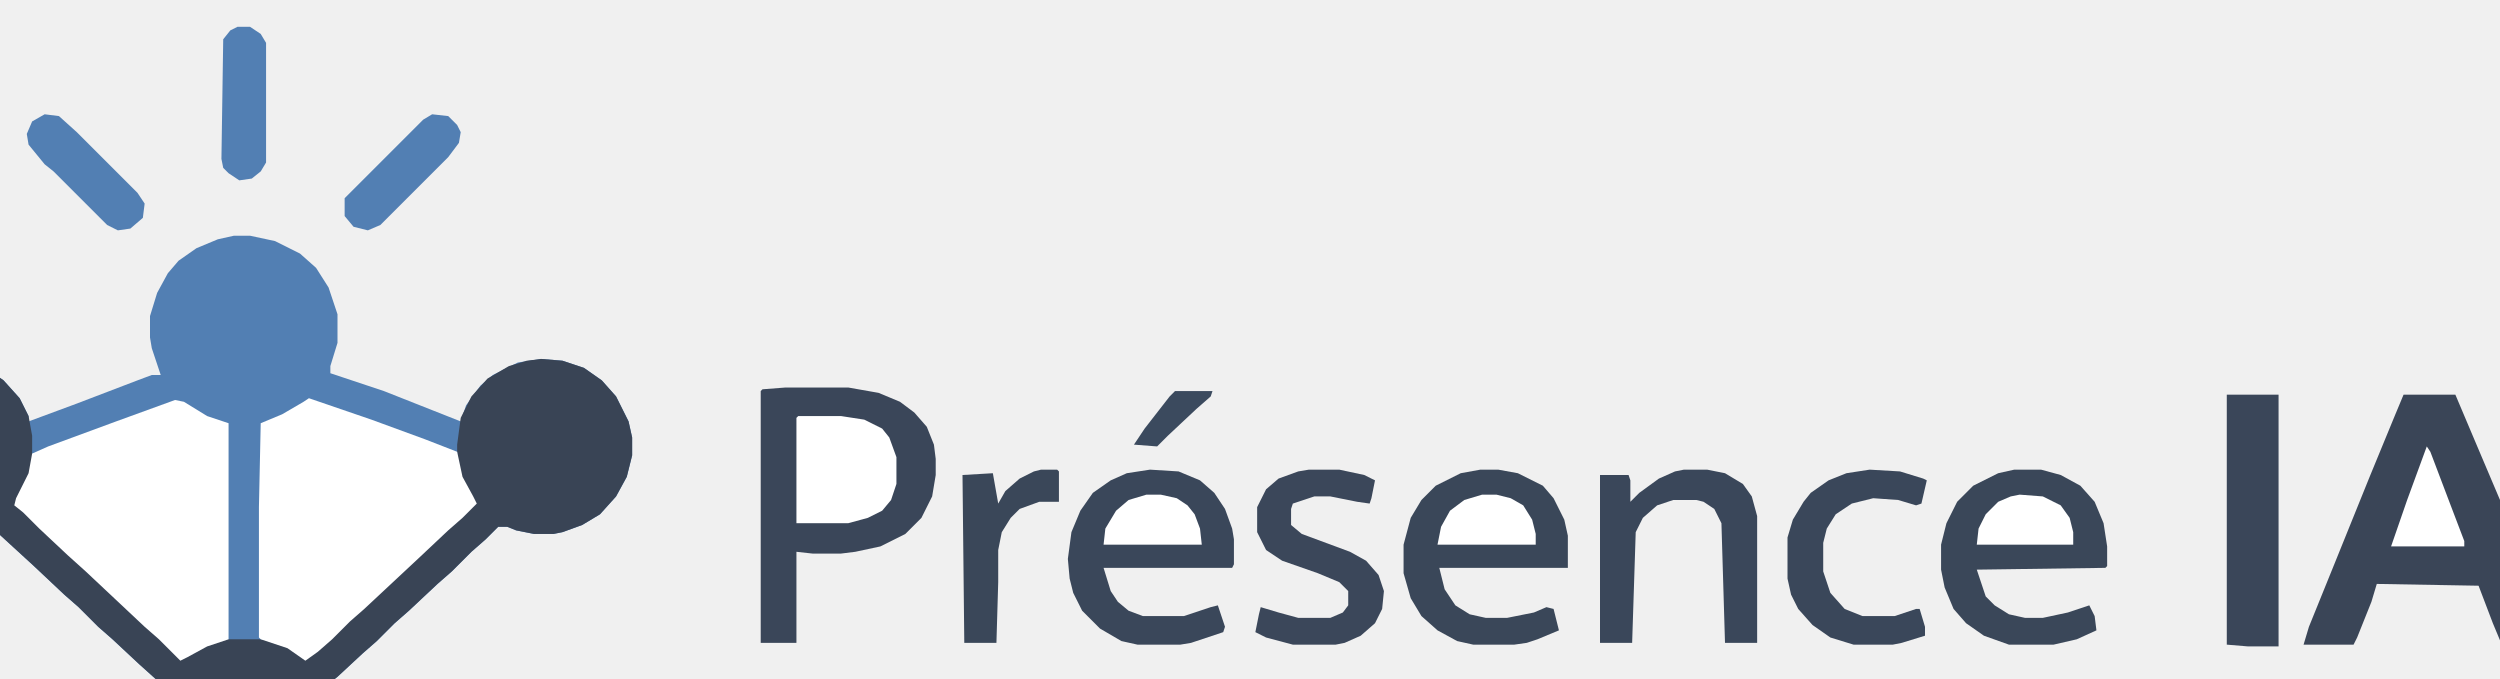
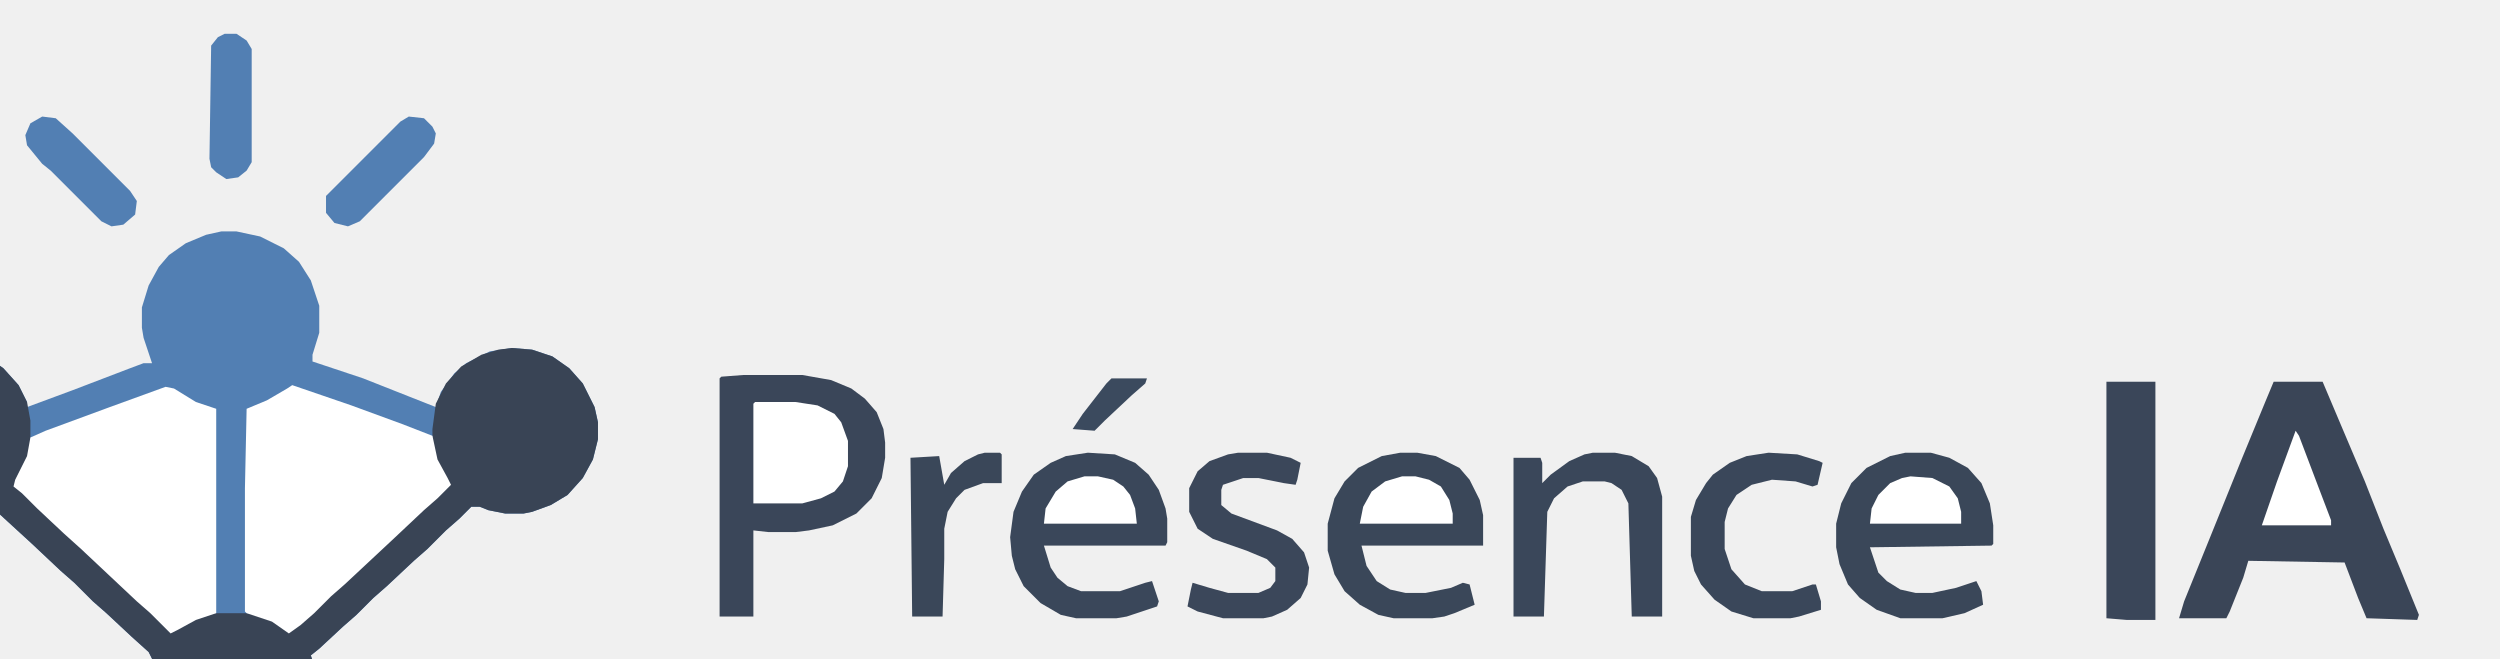
- <svg xmlns="http://www.w3.org/2000/svg" version="1.1" viewBox="340 710 1400 380">
+ <svg xmlns="http://www.w3.org/2000/svg" version="1.1" viewBox="340 705 1480 390">
  <path transform="translate(471,842)" d="m0 0h9l14 3 14 7 9 8 7 11 5 15v16l-4 13v4l30 10 43 17 3-9 8-11 7-6 14-7 13-2 12 1 12 4 10 7 8 9 7 14 2 9v10l-3 12-6 11-9 10-10 6-11 4-5 1h-11l-10-2-5-2h-5l-7 7-8 7-11 11-8 7-16 15-8 7-10 10-8 7-14 13-5 4 3 9 2 8v17l-4 13-5 9-9 10-11 7-11 4-6 1h-12l-13-3-13-7-11-11-6-10-4-15v-12l3-12 3-6-2-4-10-9-15-14-8-7-11-11-8-7-17-16-24-22-18 4h-12l-10-2-14-7-8-7-7-11-4-10-1-5v-14l4-13 9-14 7-6 12-6 8-2h19l12 4 10 7 9 10 5 10v3l27-10 34-13 8-3h5l-5-15-1-6v-12l4-13 6-11 6-7 10-7 12-5z" fill="#527FB3" />
  <path transform="translate(643,911)" d="m0 0 12 1 12 4 10 7 8 9 7 14 2 9v10l-3 12-6 11-9 10-10 6-11 4-5 1h-11l-10-2-5-2h-5l-7 7-8 7-11 11-8 7-16 15-8 7-10 10-8 7-14 13-5 4 3 9 2 8v17l-4 13-5 9-9 10-11 7-11 4-6 1h-12l-13-3-13-7-11-11-6-10-4-15v-12l3-12 3-6-2-4-10-9-15-14-8-7-11-11-8-7-17-16-24-22-18 4h-12l-10-2-14-7-8-7-7-11-4-10-1-5v-14l4-13 9-14 7-6 12-6 8-2h19l12 4 10 7 9 10 5 10 2 11v18l-5 12-4 6 1 4 10 9 11 11 8 7 17 16 10 9 7 7 8 7 17 16 3 3 20-10 4-1h25l13 5 9 6 12-11 8-7 10-10 8-7 13-12 16-15 15-14 12-11-6-11-4-11v-11l2-15 6-12 9-10 12-7 10-3z" fill="#394455" />
  <path transform="translate(513,933)" d="m0 0 35 12 30 11 18 7 3 14 6 11 2 4-8 8-8 7-17 16-30 28-8 7-10 10-8 7-7 5-10-7-15-5-1-1v-73l1-47 12-5 12-7z" fill="#fff" />
  <path transform="translate(438,934)" d="m0 0 5 1 13 8 12 4v121l-12 4-11 6-4 2-12-12-8-7-33-31-10-9-16-15-9-9-5-4 1-4 7-14 2-11 9-4 38-14z" fill="#fff" />
  <path transform="translate(1686,931)" d="m0 0h29l11 26 14 33 11 28 10 24 11 27-1 3-30-1-5-12-8-21-57-1-3 10-8 20-2 4h-28l3-10 15-37 19-47 14-34z" fill="#3A4557" />
  <path transform="translate(780,927)" d="m0 0h35l17 3 12 5 8 6 7 8 4 10 1 8v9l-2 12-6 12-9 9-14 7-14 3-8 1h-16l-9-1v51h-20v-141l1-1z" fill="#3A4659" />
  <path transform="translate(1468,973)" d="m0 0h15l11 3 11 6 8 9 5 12 2 13v11l-1 1-72 1 5 15 5 5 8 5 9 2h10l14-3 12-4 3 6 1 8-11 5-13 3h-25l-14-5-10-7-7-8-5-12-2-10v-14l3-12 6-12 9-9 14-7z" fill="#3A4759" />
  <path transform="translate(984,973)" d="m0 0 16 1 12 5 8 7 6 9 4 11 1 6v14l-1 2h-72l4 13 4 6 6 5 8 3h23l15-5 4-1 4 12-1 3-18 6-6 1h-24l-9-2-12-7-10-10-5-10-2-8-1-11 2-15 5-12 7-10 10-7 9-4z" fill="#3A475A" />
  <path transform="translate(1169,973)" d="m0 0h10l11 2 14 7 6 7 6 12 2 9v18h-72l3 12 6 9 8 5 9 2h12l15-3 7-3 4 1 3 12-12 5-6 2-7 1h-23l-9-2-11-6-9-8-6-10-4-14v-16l4-15 6-10 8-8 14-7z" fill="#3A4759" />
  <path transform="translate(1283,973)" d="m0 0h13l10 2 10 6 5 7 3 11v71h-18l-2-67-4-8-6-4-4-1h-13l-9 3-8 7-4 8-2 62h-18v-94h16l1 3v12l5-5 11-8 9-4z" fill="#3A475A" />
  <path transform="translate(1587,931)" d="m0 0h29v141h-17l-12-1z" fill="#3A4659" />
  <path transform="translate(1073,973)" d="m0 0h17l14 3 6 3-2 10-1 3-7-1-15-3h-9l-12 4-1 3v9l6 5 27 10 9 5 7 8 3 9-1 10-4 8-8 7-9 4-5 1h-24l-15-4-6-3 2-10 1-4 10 3 11 3h18l7-3 3-4v-8l-5-5-12-5-20-7-9-6-5-10v-14l5-10 7-6 11-4z" fill="#3B475A" />
  <path transform="translate(1387,973)" d="m0 0 17 1 13 4 2 1-3 13-3 1-10-3-14-1-12 3-9 6-5 8-2 8v16l4 12 8 9 10 4h18l12-4h2l3 10v5l-13 4-5 1h-22l-13-4-10-7-8-9-4-8-2-9v-23l3-10 6-10 4-5 10-7 10-4z" fill="#3A475A" />
  <path transform="translate(787,943)" d="m0 0h24l13 2 10 5 4 5 4 11v15l-3 9-5 6-8 4-11 3h-29v-59z" fill="#fff" />
  <path transform="translate(923,973)" d="m0 0h9l1 1v17h-11l-11 4-5 5-5 8-2 10v18l-1 34h-18l-1-94 17-1 3 17 4-7 8-7 8-4z" fill="#3A4759" />
  <path transform="translate(473,725)" d="m0 0h7l6 4 3 5v67l-3 5-5 4-7 1-6-4-3-3-1-5 1-67 4-5z" fill="#527FB3" />
  <path transform="translate(365,774)" d="m0 0 8 1 10 9 34 34 4 6-1 8-7 6-7 1-6-3-30-30-5-4-9-11-1-6 3-7z" fill="#527FB3" />
  <path transform="translate(582,774)" d="m0 0 9 1 5 5 2 4-1 6-6 8-38 38-7 3-8-2-5-6v-10l44-44z" fill="#527FB3" />
  <path transform="translate(1170,987)" d="m0 0h8l8 2 7 4 5 8 2 8v6h-55l2-10 5-9 8-6z" fill="#fff" />
  <path transform="translate(982,987)" d="m0 0h8l9 2 6 4 4 5 3 8 1 9h-55l1-9 6-10 7-6z" fill="#fff" />
  <path transform="translate(1471,987)" d="m0 0 13 1 10 5 5 7 2 8v7h-54l1-9 4-8 7-7 7-3z" fill="#fff" />
  <path transform="translate(1699,960)" d="m0 0 2 3 11 29 8 21v3h-41l9-26z" fill="#fff" />
  <path transform="translate(998,929)" d="m0 0h21l-1 3-8 7-16 15-6 6-13-1 6-9 14-18z" fill="#3B4A5E" />
</svg>
